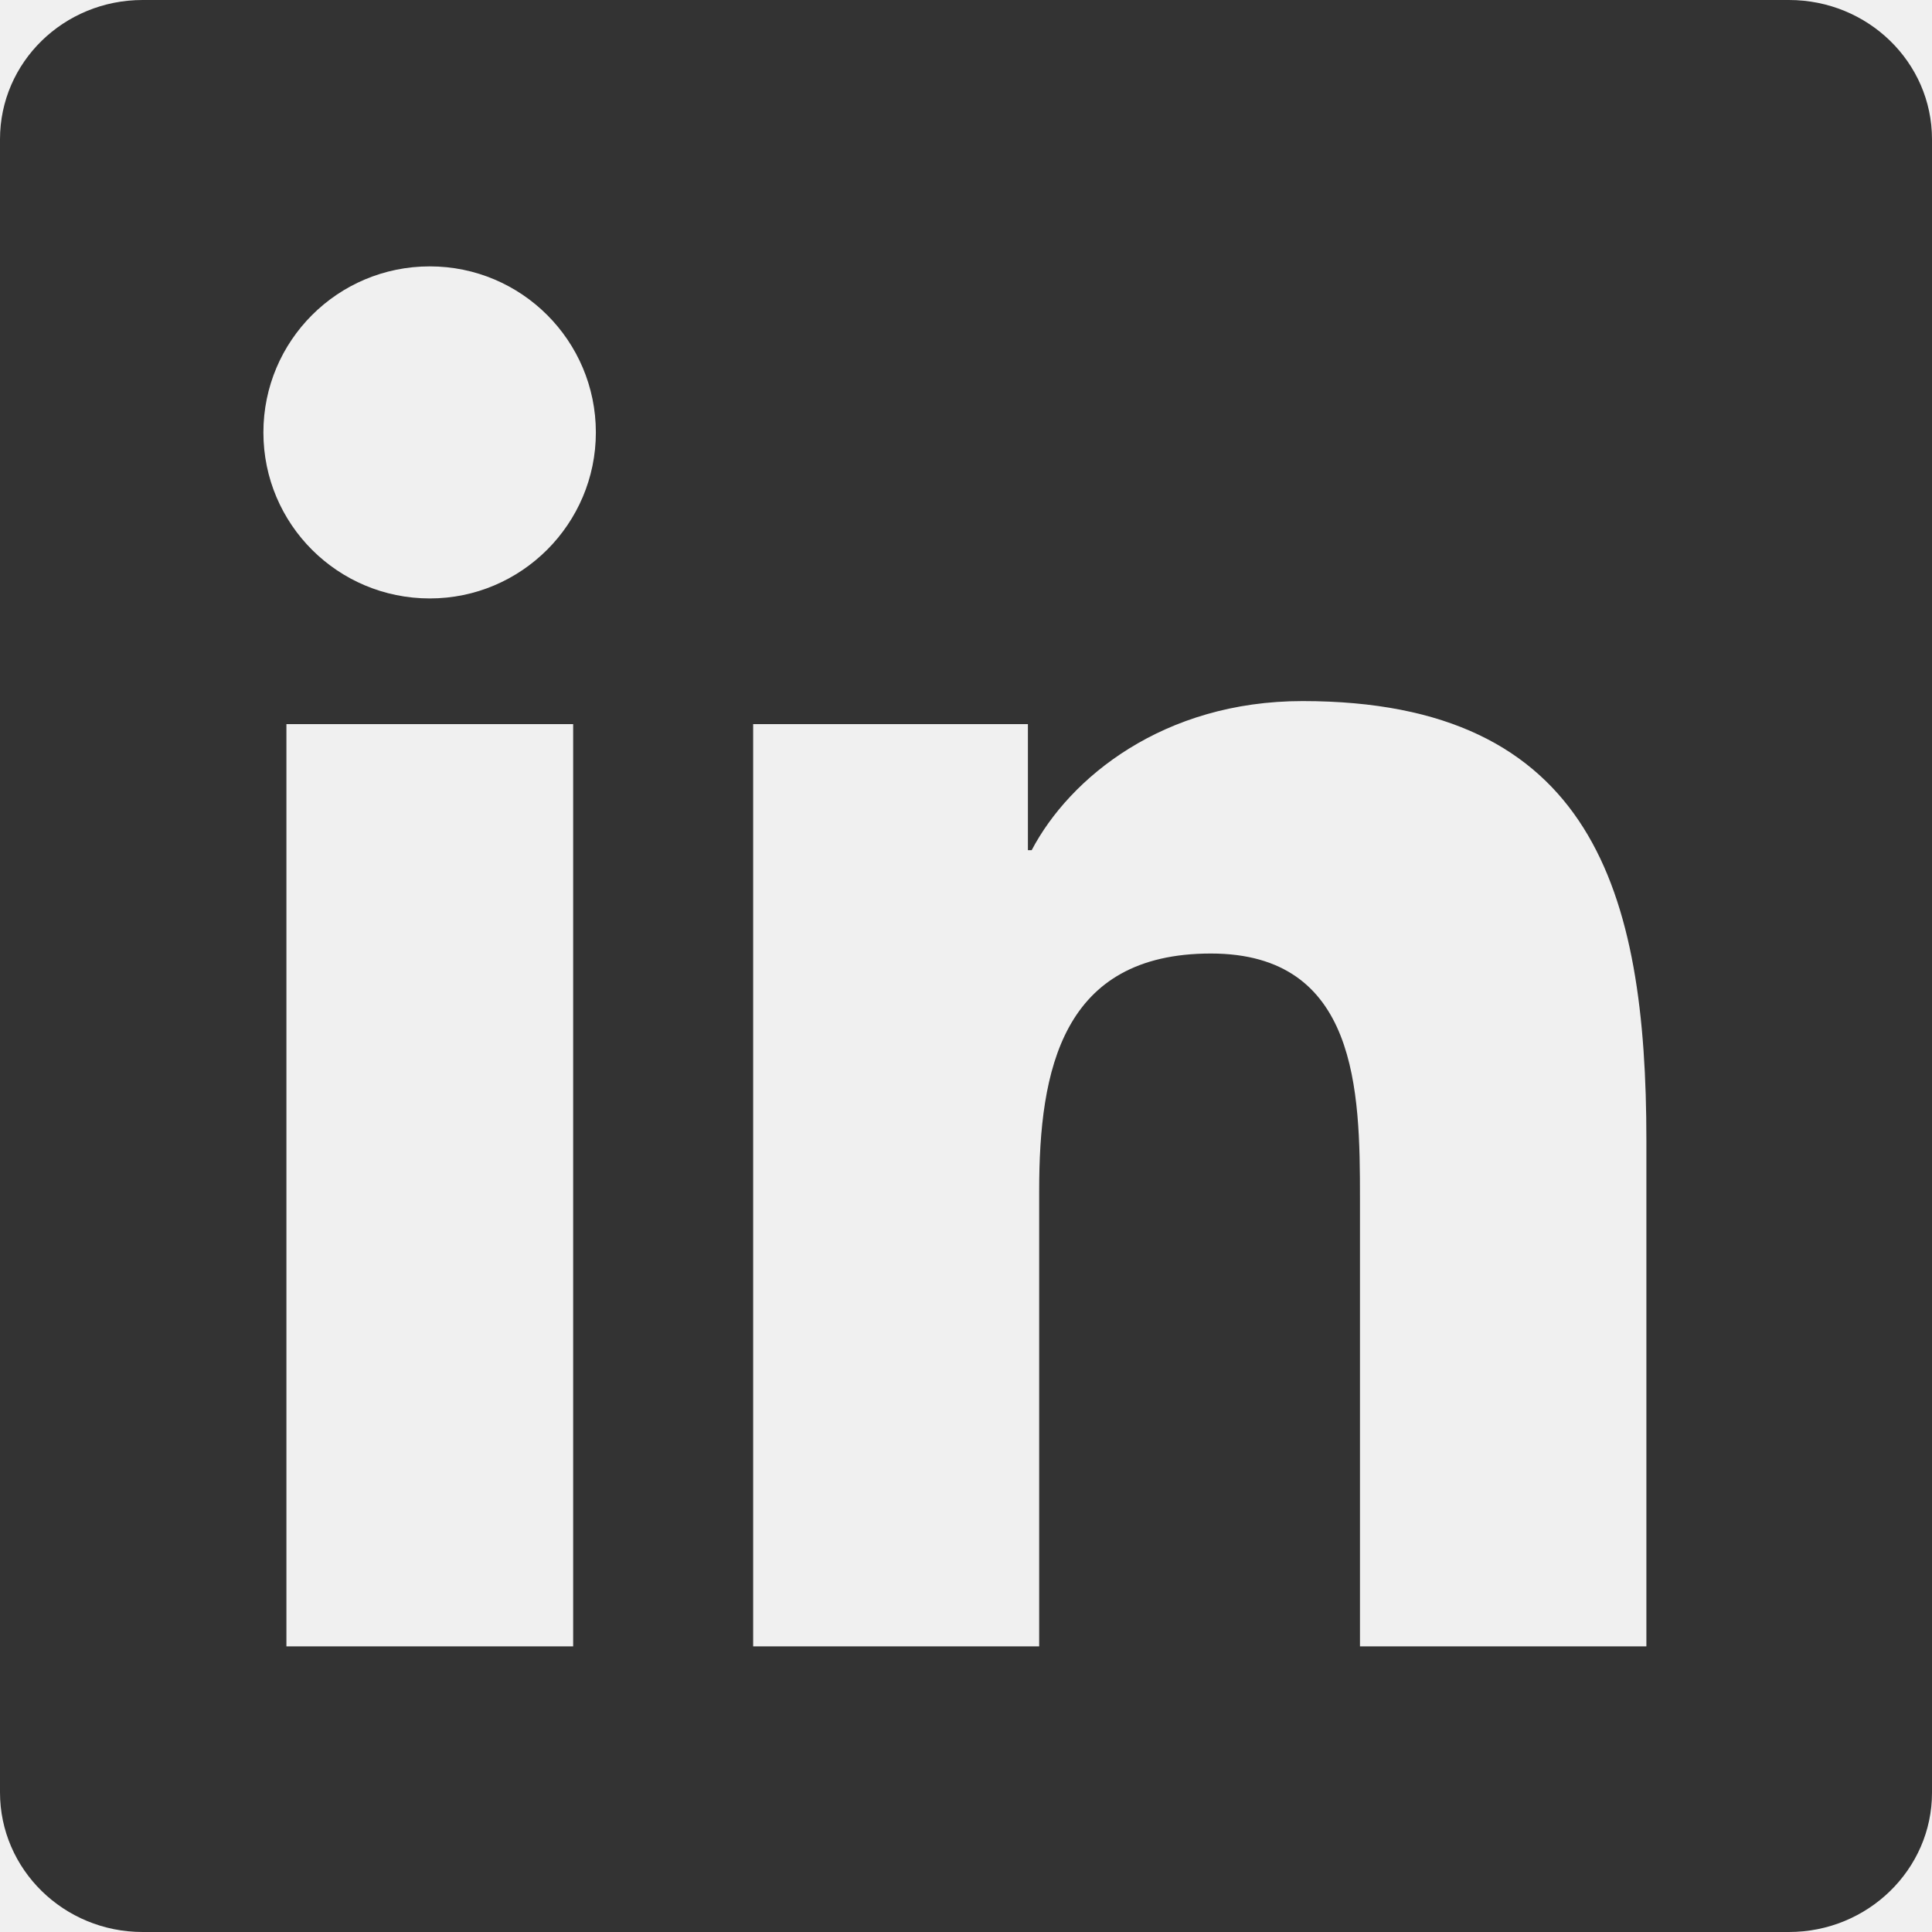
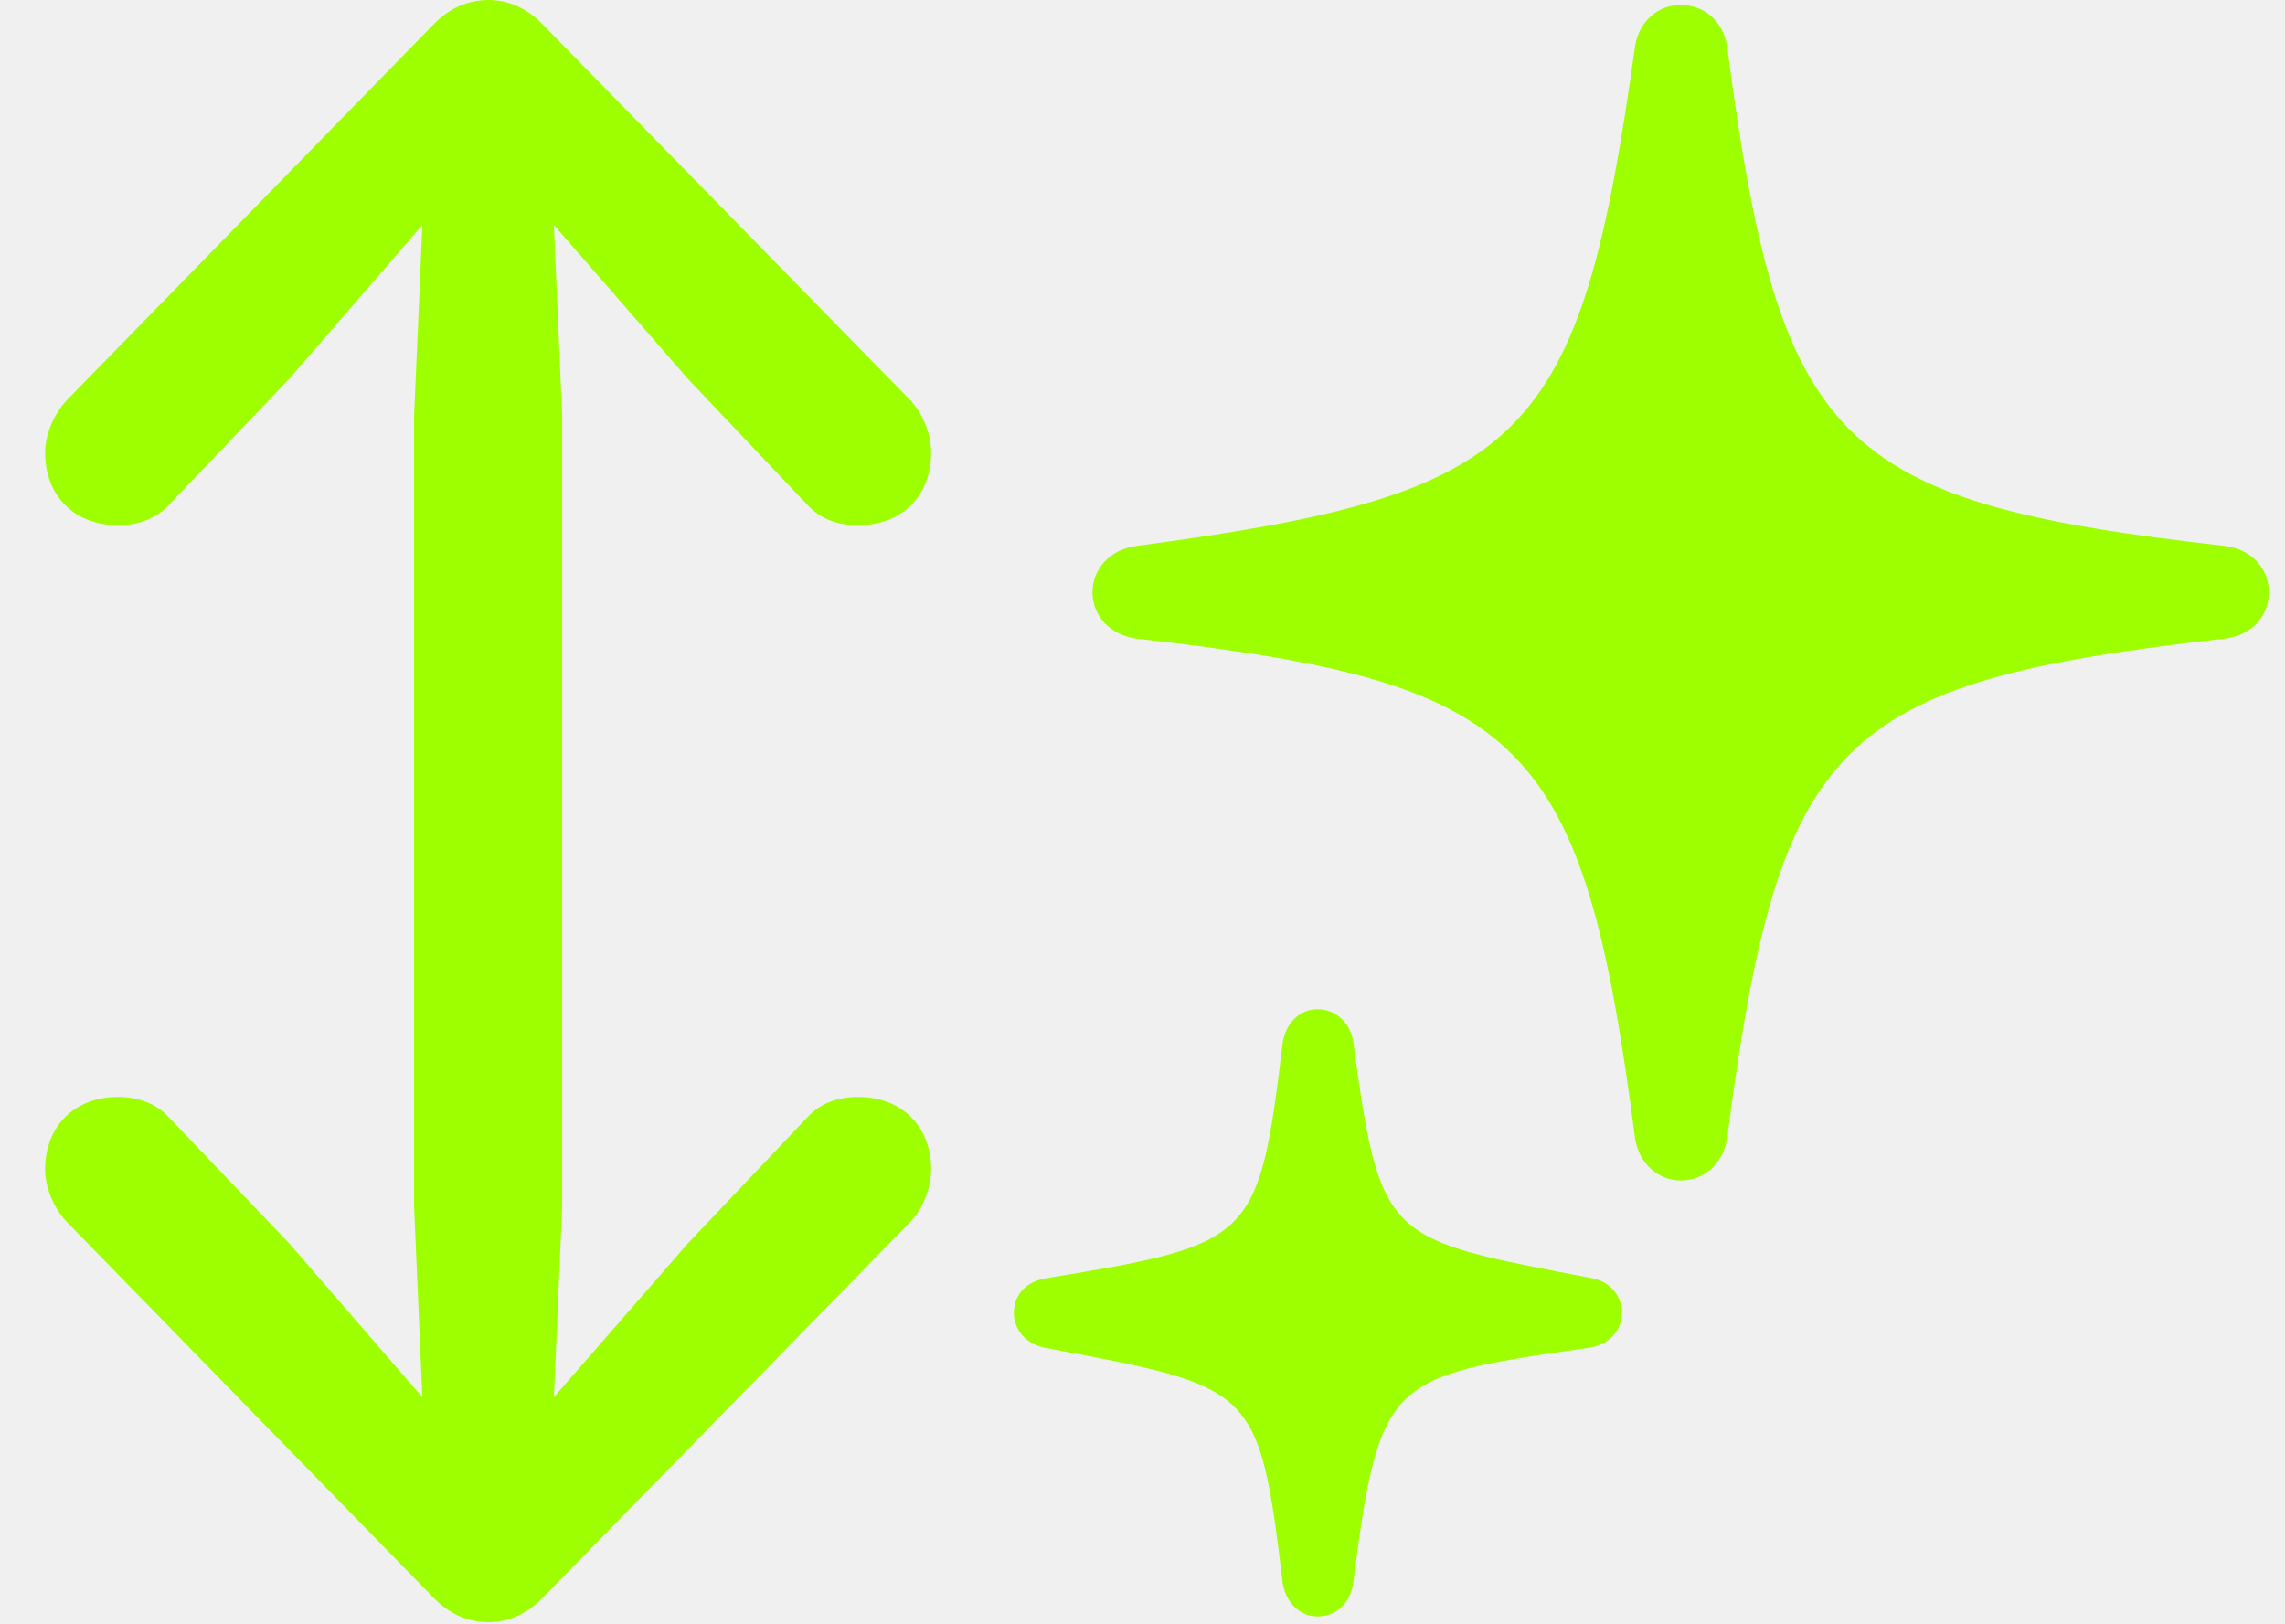
- <svg xmlns="http://www.w3.org/2000/svg" width="24" height="24" viewBox="0 0 24 24" fill="none">
-   <g id="Icon" clip-path="url(#clip0_109_909)">
-     <path id="Vector" d="M22.223 0H1.772C0.792 0 0 0.773 0 1.73V22.266C0 23.222 0.792 24 1.772 24H22.223C23.203 24 24 23.222 24 22.27V1.73C24 0.773 23.203 0 22.223 0ZM7.12 20.452H3.558V8.995H7.12V20.452ZM5.339 7.434C4.195 7.434 3.272 6.511 3.272 5.372C3.272 4.233 4.195 3.309 5.339 3.309C6.478 3.309 7.402 4.233 7.402 5.372C7.402 6.506 6.478 7.434 5.339 7.434ZM20.452 20.452H16.894V14.883C16.894 13.556 16.87 11.845 15.042 11.845C13.191 11.845 12.909 13.294 12.909 14.789V20.452H9.356V8.995H12.769V10.561H12.816C13.289 9.661 14.452 8.709 16.181 8.709C19.786 8.709 20.452 11.081 20.452 14.166V20.452Z" fill="#333333" />
+ <svg xmlns="http://www.w3.org/2000/svg" width="38" height="27" viewBox="0 0 38 27" fill="none">
+   <g id="Icon">
+     <g id="Icon_2">
+       <path id="Vector" d="M0.75 19.454C0.75 19.757 0.901 20.115 1.135 20.348L7.203 26.567C7.464 26.842 7.78 26.98 8.124 26.98C8.455 26.98 8.771 26.842 9.032 26.567L15.114 20.348C15.348 20.115 15.485 19.757 15.485 19.454C15.485 18.725 14.99 18.244 14.274 18.244C13.917 18.244 13.642 18.354 13.435 18.574L11.44 20.679L9.211 23.238L9.349 20.059V6.92L9.211 3.742L11.44 6.301L13.435 8.406C13.642 8.626 13.917 8.736 14.274 8.736C14.99 8.736 15.485 8.255 15.485 7.526C15.485 7.223 15.348 6.865 15.114 6.631L9.032 0.413C8.771 0.138 8.455 0 8.124 0C7.78 0 7.464 0.138 7.203 0.413L1.135 6.631C0.901 6.865 0.75 7.223 0.75 7.526C0.75 8.255 1.245 8.736 1.961 8.736C2.318 8.736 2.607 8.613 2.8 8.406L4.809 6.301L7.024 3.742L6.886 6.92V20.059L7.024 23.238L4.809 20.679L2.8 18.574C2.607 18.367 2.318 18.244 1.961 18.244C1.245 18.244 0.75 18.725 0.75 19.454ZM18.168 9.851C18.168 10.25 18.471 10.566 18.897 10.621C25.377 11.351 26.327 12.259 27.193 18.945C27.262 19.358 27.579 19.633 27.95 19.633C28.335 19.633 28.652 19.358 28.721 18.945C29.587 12.259 30.523 11.351 37.003 10.621C37.443 10.566 37.732 10.25 37.732 9.851C37.732 9.452 37.443 9.135 37.003 9.08C30.537 8.351 29.587 7.429 28.721 0.757C28.652 0.358 28.349 0.083 27.95 0.083C27.565 0.083 27.262 0.358 27.193 0.757C26.272 7.388 25.391 8.214 18.897 9.08C18.471 9.135 18.168 9.452 18.168 9.851ZM16.861 21.834C16.861 22.11 17.053 22.343 17.356 22.412C20.865 23.073 20.933 23.031 21.332 26.333C21.387 26.65 21.608 26.884 21.91 26.884C22.227 26.884 22.447 26.663 22.502 26.347C22.942 22.894 23.093 22.894 26.45 22.412C26.767 22.357 26.973 22.123 26.973 21.834C26.973 21.559 26.781 21.311 26.464 21.257C23.052 20.596 22.956 20.679 22.502 17.308C22.447 17.005 22.213 16.785 21.91 16.785C21.608 16.785 21.387 17.019 21.332 17.335C20.933 20.637 20.851 20.692 17.411 21.257C17.067 21.311 16.861 21.532 16.861 21.834Z" fill="#9EFF00" />
+     </g>
  </g>
-   <defs>
-     <clipPath id="clip0_109_909">
-       <rect width="24" height="24" fill="white" />
-     </clipPath>
-   </defs>
</svg>
